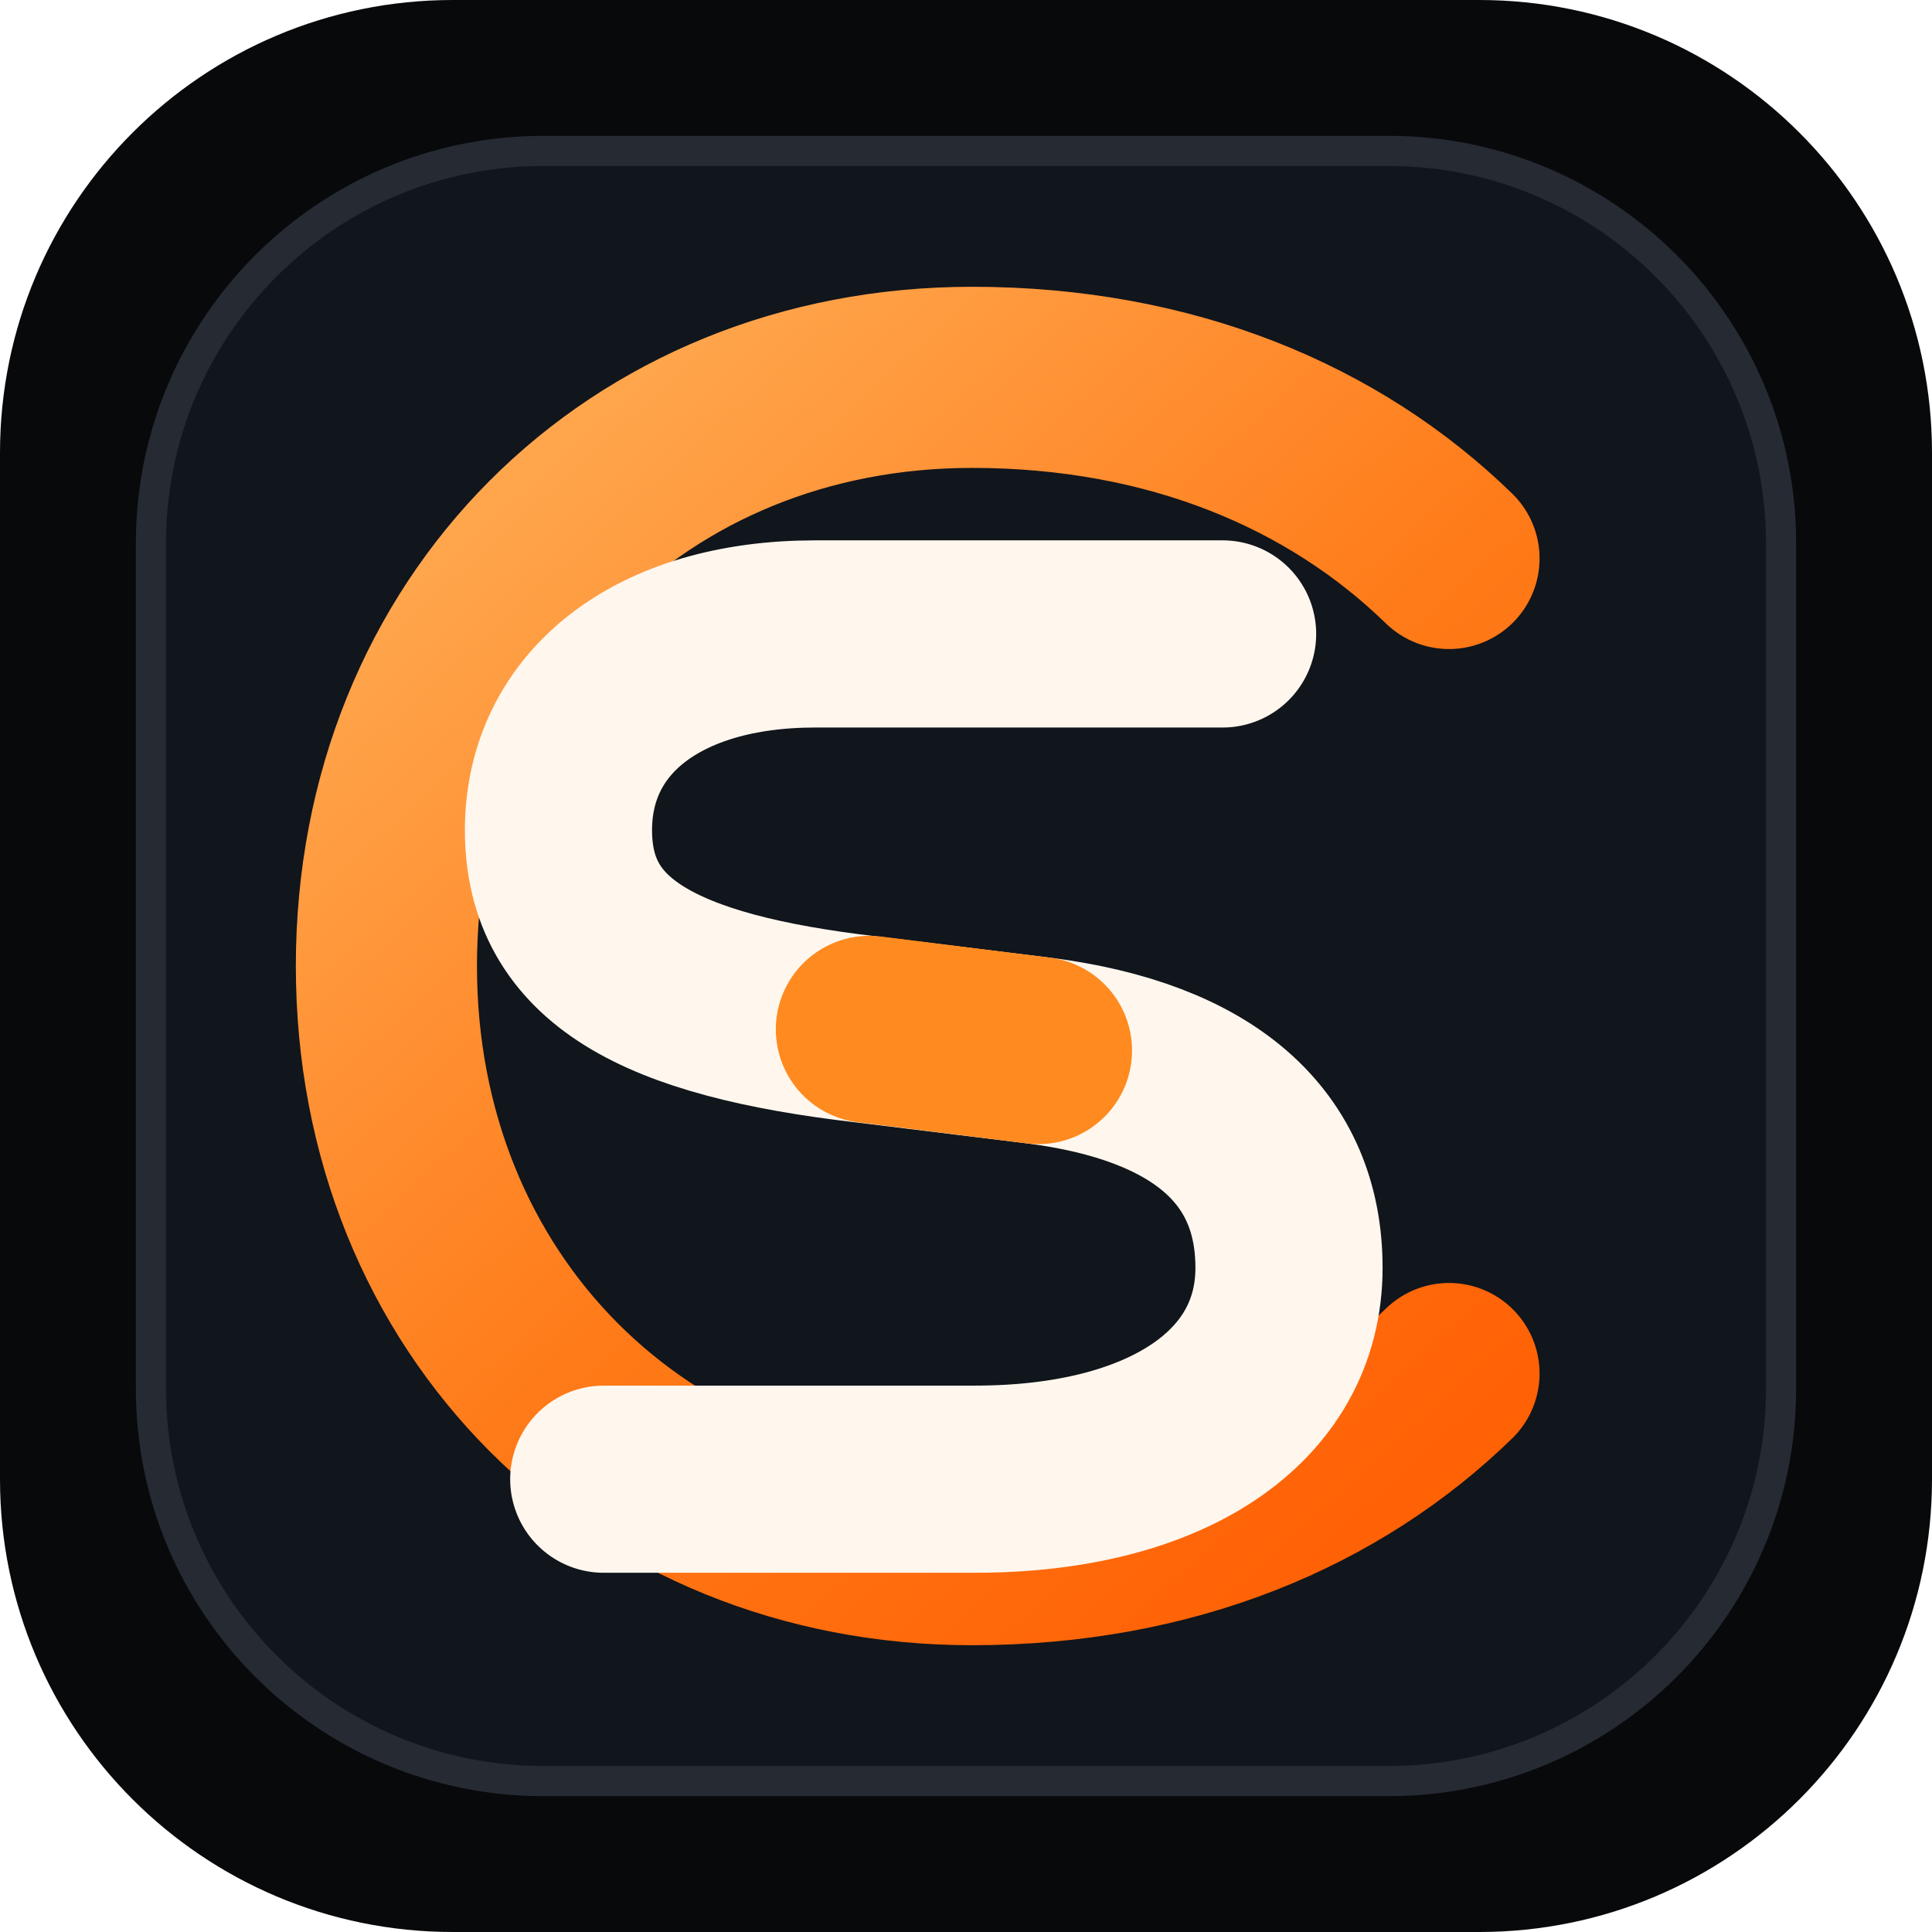
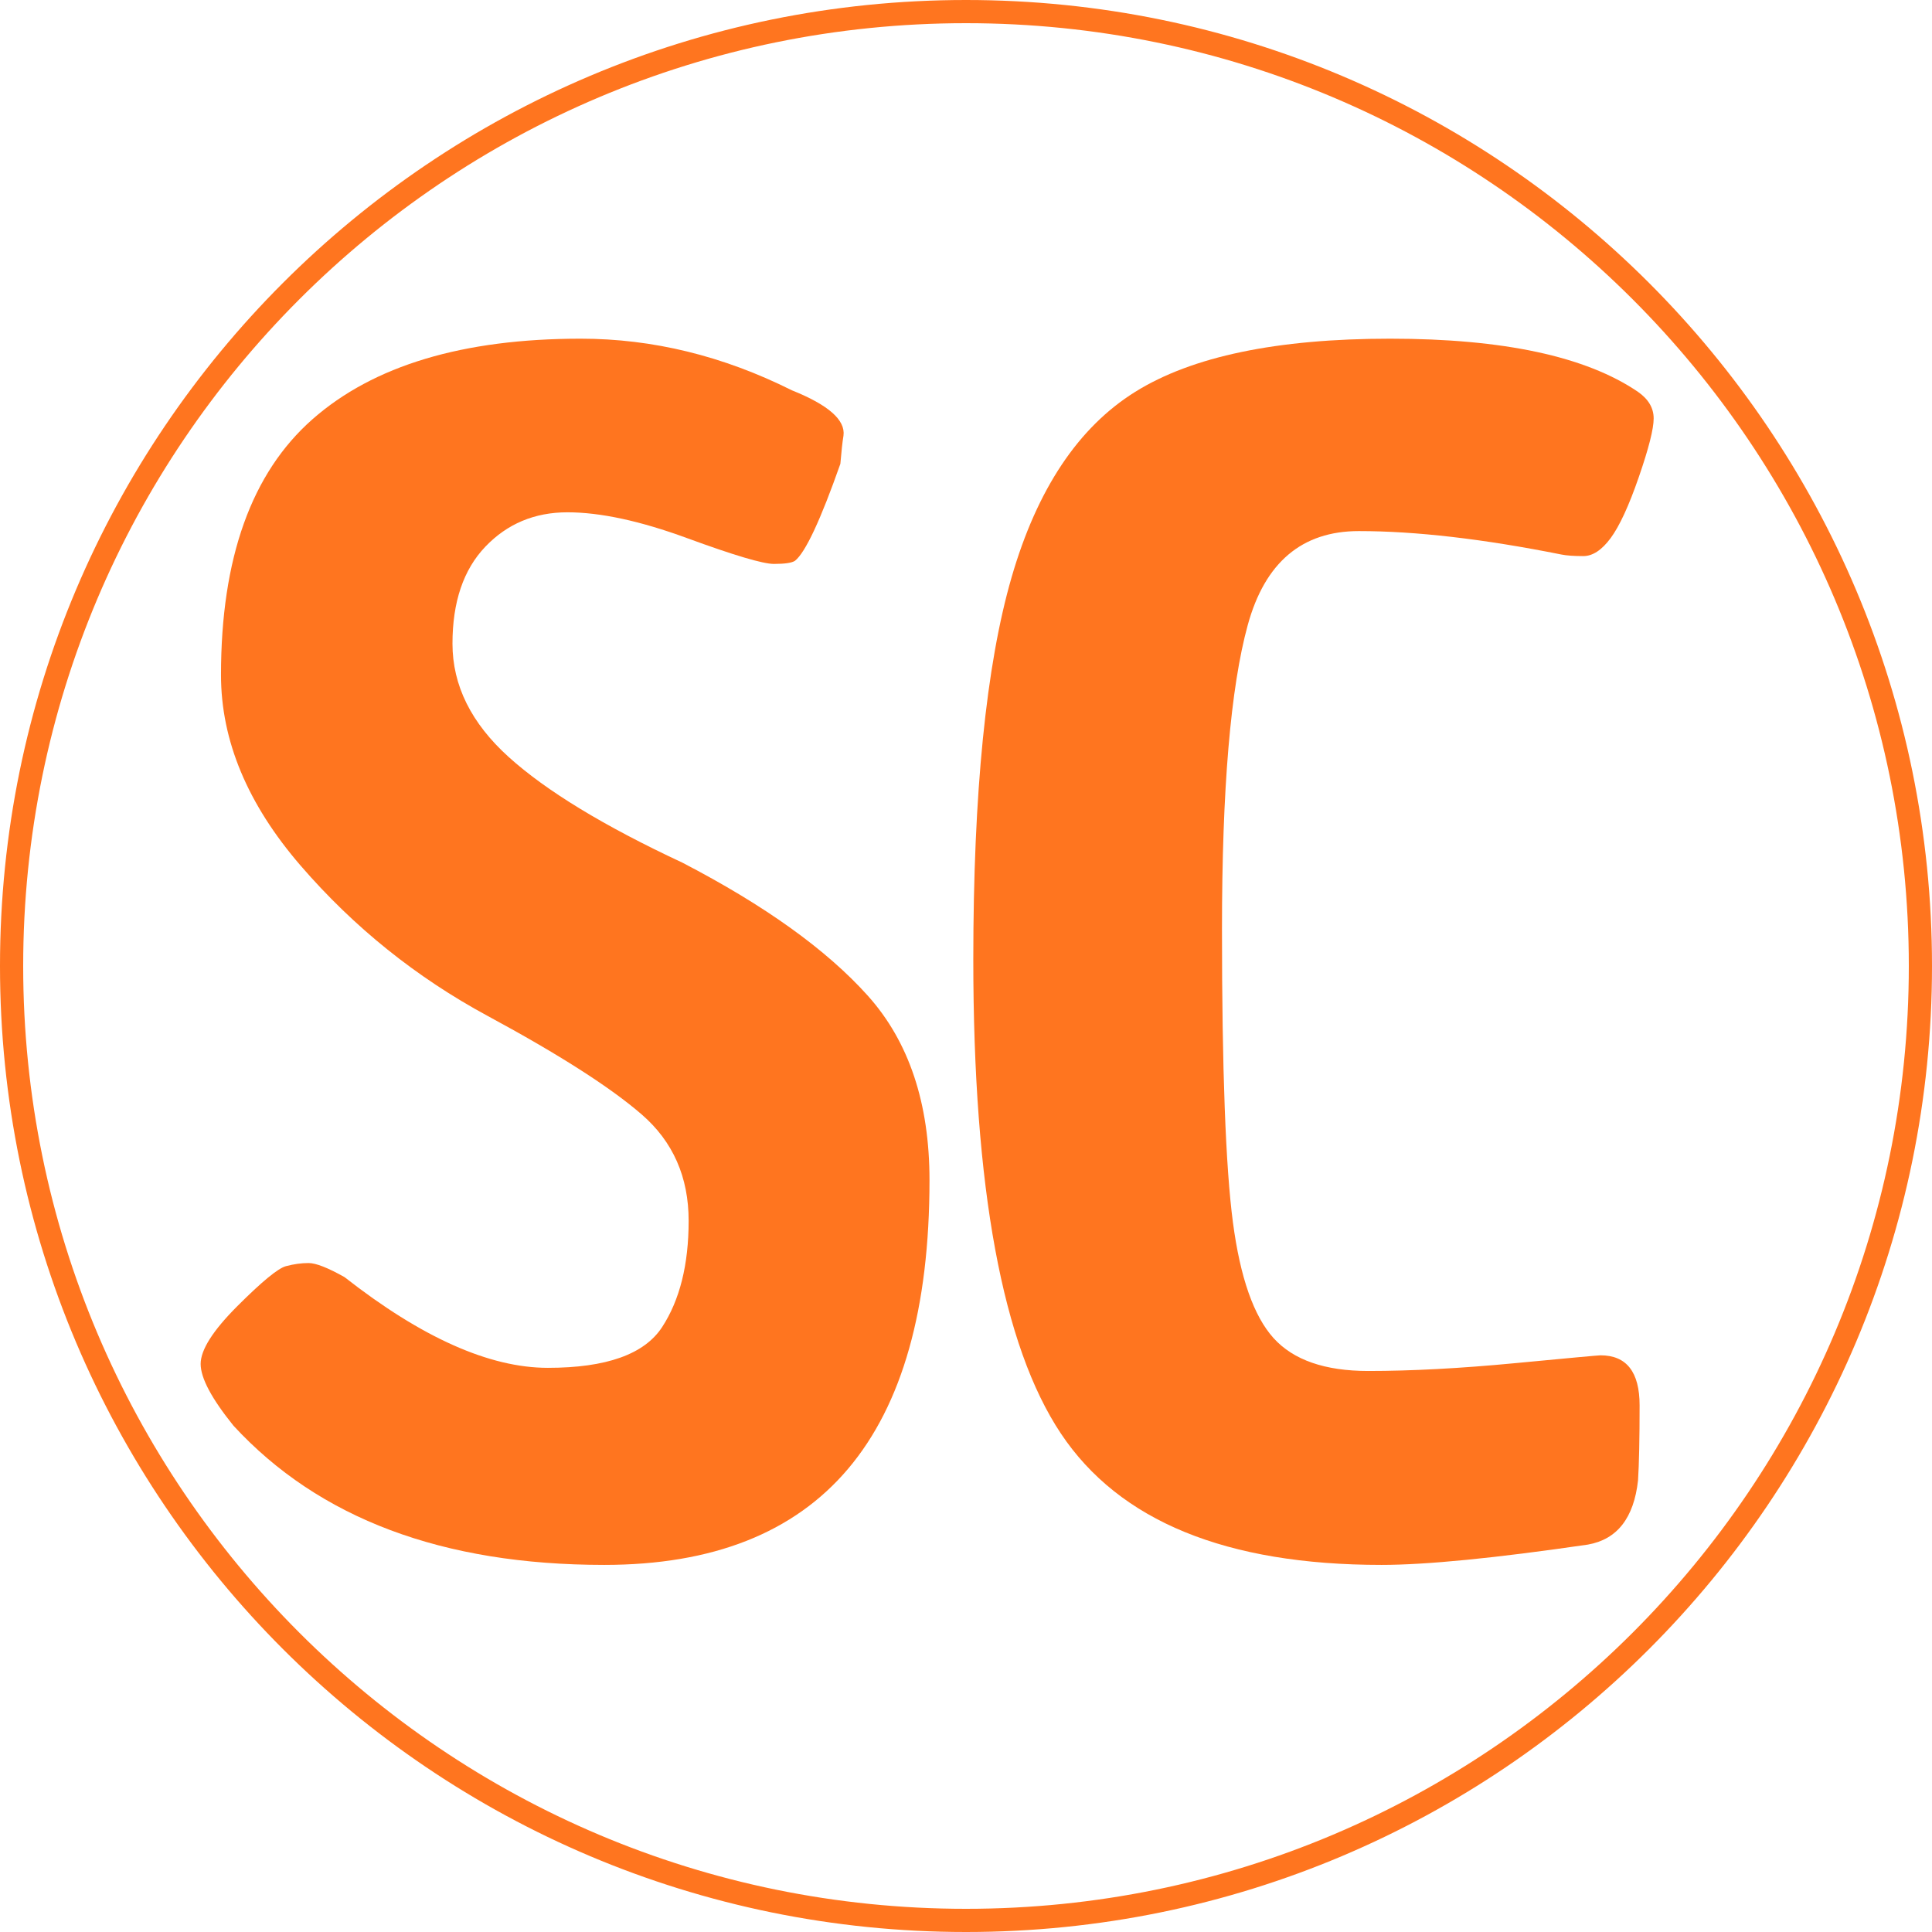
- <svg xmlns="http://www.w3.org/2000/svg" viewBox="0 0 64 64" role="img" aria-label="SC">
+ <svg xmlns="http://www.w3.org/2000/svg" width="2000" zoomAndPan="magnify" viewBox="0 0 1500 1500" height="2000" preserveAspectRatio="xMidYMid meet" version="1.0">
  <defs>
-     <linearGradient id="orange" x1="12" y1="10" x2="52" y2="54" gradientUnits="userSpaceOnUse">
-       <stop offset="0" stop-color="#ffb45e" />
-       <stop offset="0.52" stop-color="#ff7a18" />
-       <stop offset="1" stop-color="#ff5a00" />
-     </linearGradient>
+     <g />
+     <clipPath id="197f5ad21b">
+       <path d="M 750 0 C 335.785 0 0 335.785 0 750 C 0 1164.215 335.785 1500 750 1500 C 1164.215 1500 1500 1164.215 1500 750 C 1500 335.785 1164.215 0 750 0 Z M 750 0 " clip-rule="nonzero" />
+     </clipPath>
+     <clipPath id="decd82e313">
+       <rect x="0" width="1180" y="0" height="1500" />
+     </clipPath>
  </defs>
-   <rect width="64" height="64" rx="15" fill="#08090b" />
-   <rect x="5" y="5" width="54" height="54" rx="13" fill="#11151c" stroke="#252a33" stroke-width="1" />
-   <path d="M48 18.5C44.2 14.8 38.8 12.5 32.2 12.5C21.1 12.5 12.8 20.8 12.8 32C12.8 43.2 21.1 51.5 32.2 51.5C38.8 51.5 44.2 49.2 48 45.5" fill="none" stroke="url(#orange)" stroke-width="6" stroke-linecap="round" stroke-linejoin="round" />
-   <path d="M40.5 21H27C21.8 21 18.5 23.6 18.5 27.5C18.5 31.5 21.8 33.3 28.7 34.1L34.4 34.8C39.9 35.5 42.7 38 42.7 42C42.7 46.3 38.6 49 32.3 49H20" fill="none" stroke="#fff7ed" stroke-width="6.2" stroke-linecap="round" stroke-linejoin="round" />
-   <path d="M28.8 34.1L34.4 34.8" fill="none" stroke="#ff8a1f" stroke-width="6.2" stroke-linecap="round" />
+   <g clip-path="url(#197f5ad21b)">
+     <path stroke-linecap="butt" transform="matrix(0.75, 0, 0, 0.75, 0.00003335, -0.00002)" fill="none" stroke-linejoin="miter" d="M 1000 0 C 447.714 0 -0 447.714 -0 1000 C -0 1552.287 447.714 2000 1000 2000 C 1552.286 2000 2000 1552.287 2000 1000 C 2000 447.714 1552.286 0 1000 0 Z M 1000 0 " stroke="#ff751f" stroke-width="48" stroke-opacity="1" stroke-miterlimit="4" />
+   </g>
+   <g transform="matrix(1, 0, 0, 1, 122, 0.000000000000112861)">
+     <g clip-path="url(#decd82e313)">
+       <g fill="#ff751f" fill-opacity="1">
+         <g transform="translate(1.004216, 1195.562)">
+           <g>
+             <path d="M 58.281 -88.641 C 41.281 -109.691 32.781 -125.68 32.781 -136.609 C 32.781 -147.535 42.289 -162.508 61.312 -181.531 C 80.344 -200.562 92.895 -210.883 98.969 -212.5 C 105.039 -214.125 110.91 -214.938 116.578 -214.938 C 122.242 -214.938 131.551 -211.289 144.5 -204 C 204.406 -157.051 257.023 -133.578 302.359 -133.578 C 347.703 -133.578 377.254 -144.098 391.016 -165.141 C 404.773 -186.191 411.656 -213.719 411.656 -247.719 C 411.656 -281.719 399.508 -309.242 375.219 -330.297 C 350.938 -351.348 311.066 -376.848 255.609 -406.797 C 200.16 -436.754 151.789 -475.613 110.5 -523.375 C 69.219 -571.133 48.578 -620.516 48.578 -671.516 C 48.578 -762.191 72.254 -828.375 119.609 -870.062 C 166.973 -911.758 236.395 -932.609 327.875 -932.609 C 383.727 -932.609 438.367 -919.25 491.797 -892.531 C 520.129 -881.195 533.488 -869.457 531.875 -857.312 C 531.062 -852.457 530.254 -845.172 529.453 -835.453 C 514.066 -791.742 502.328 -766.648 494.234 -760.172 C 491.805 -758.547 486.344 -757.734 477.844 -757.734 C 469.344 -757.734 446.875 -764.41 410.438 -777.766 C 374.008 -791.129 343.047 -797.812 317.547 -797.812 C 292.047 -797.812 270.797 -788.906 253.797 -771.094 C 236.797 -753.289 228.297 -728.195 228.297 -695.812 C 228.297 -663.426 242.863 -634.078 272 -607.766 C 301.145 -581.461 346.078 -554.141 406.797 -525.797 C 470.754 -492.609 518.719 -458.203 550.688 -422.578 C 582.664 -386.961 598.656 -339.203 598.656 -279.297 C 598.656 -80.148 514.461 19.422 346.078 19.422 C 220.598 19.422 124.664 -16.598 58.281 -88.641 Z M 58.281 -88.641 " />
+           </g>
+         </g>
+       </g>
+       <g fill="#ff751f" fill-opacity="1">
+         <g transform="translate(591.1668, 1195.562)">
+           <g>
+             <path d="M 529.453 -143.297 C 549.691 -143.297 559.812 -130.344 559.812 -104.438 C 559.812 -78.531 559.406 -59.098 558.594 -46.141 C 555.352 -16.992 542.398 -0.398 519.734 3.641 C 447.68 14.16 394.25 19.422 359.438 19.422 C 238.812 19.422 155.832 -14.578 110.5 -82.578 C 65.164 -150.578 42.5 -273.223 42.5 -450.516 C 42.5 -580.047 52.414 -679.016 72.25 -747.422 C 92.082 -815.828 124.055 -863.789 168.172 -891.312 C 212.297 -918.844 278.273 -932.609 366.109 -932.609 C 453.953 -932.609 518.113 -918.844 558.594 -891.312 C 566.688 -885.645 570.734 -878.766 570.734 -870.672 C 570.734 -862.578 566.883 -847.395 559.188 -825.125 C 551.5 -802.863 544.211 -787.078 537.328 -777.766 C 530.453 -768.461 523.367 -763.812 516.078 -763.812 C 508.797 -763.812 503.133 -764.219 499.094 -765.031 C 438.375 -777.164 385.953 -783.234 341.828 -783.234 C 297.711 -783.234 268.973 -758.945 255.609 -710.375 C 242.254 -661.801 235.578 -583.07 235.578 -474.188 C 235.578 -365.312 238.41 -289.422 244.078 -246.516 C 249.742 -203.609 260.266 -173.648 275.641 -156.641 C 291.023 -139.641 315.516 -131.141 349.109 -131.141 C 382.711 -131.141 420.766 -133.164 463.266 -137.219 C 505.766 -141.27 527.828 -143.297 529.453 -143.297 Z M 529.453 -143.297 " />
+           </g>
+         </g>
+       </g>
+     </g>
+   </g>
</svg>
